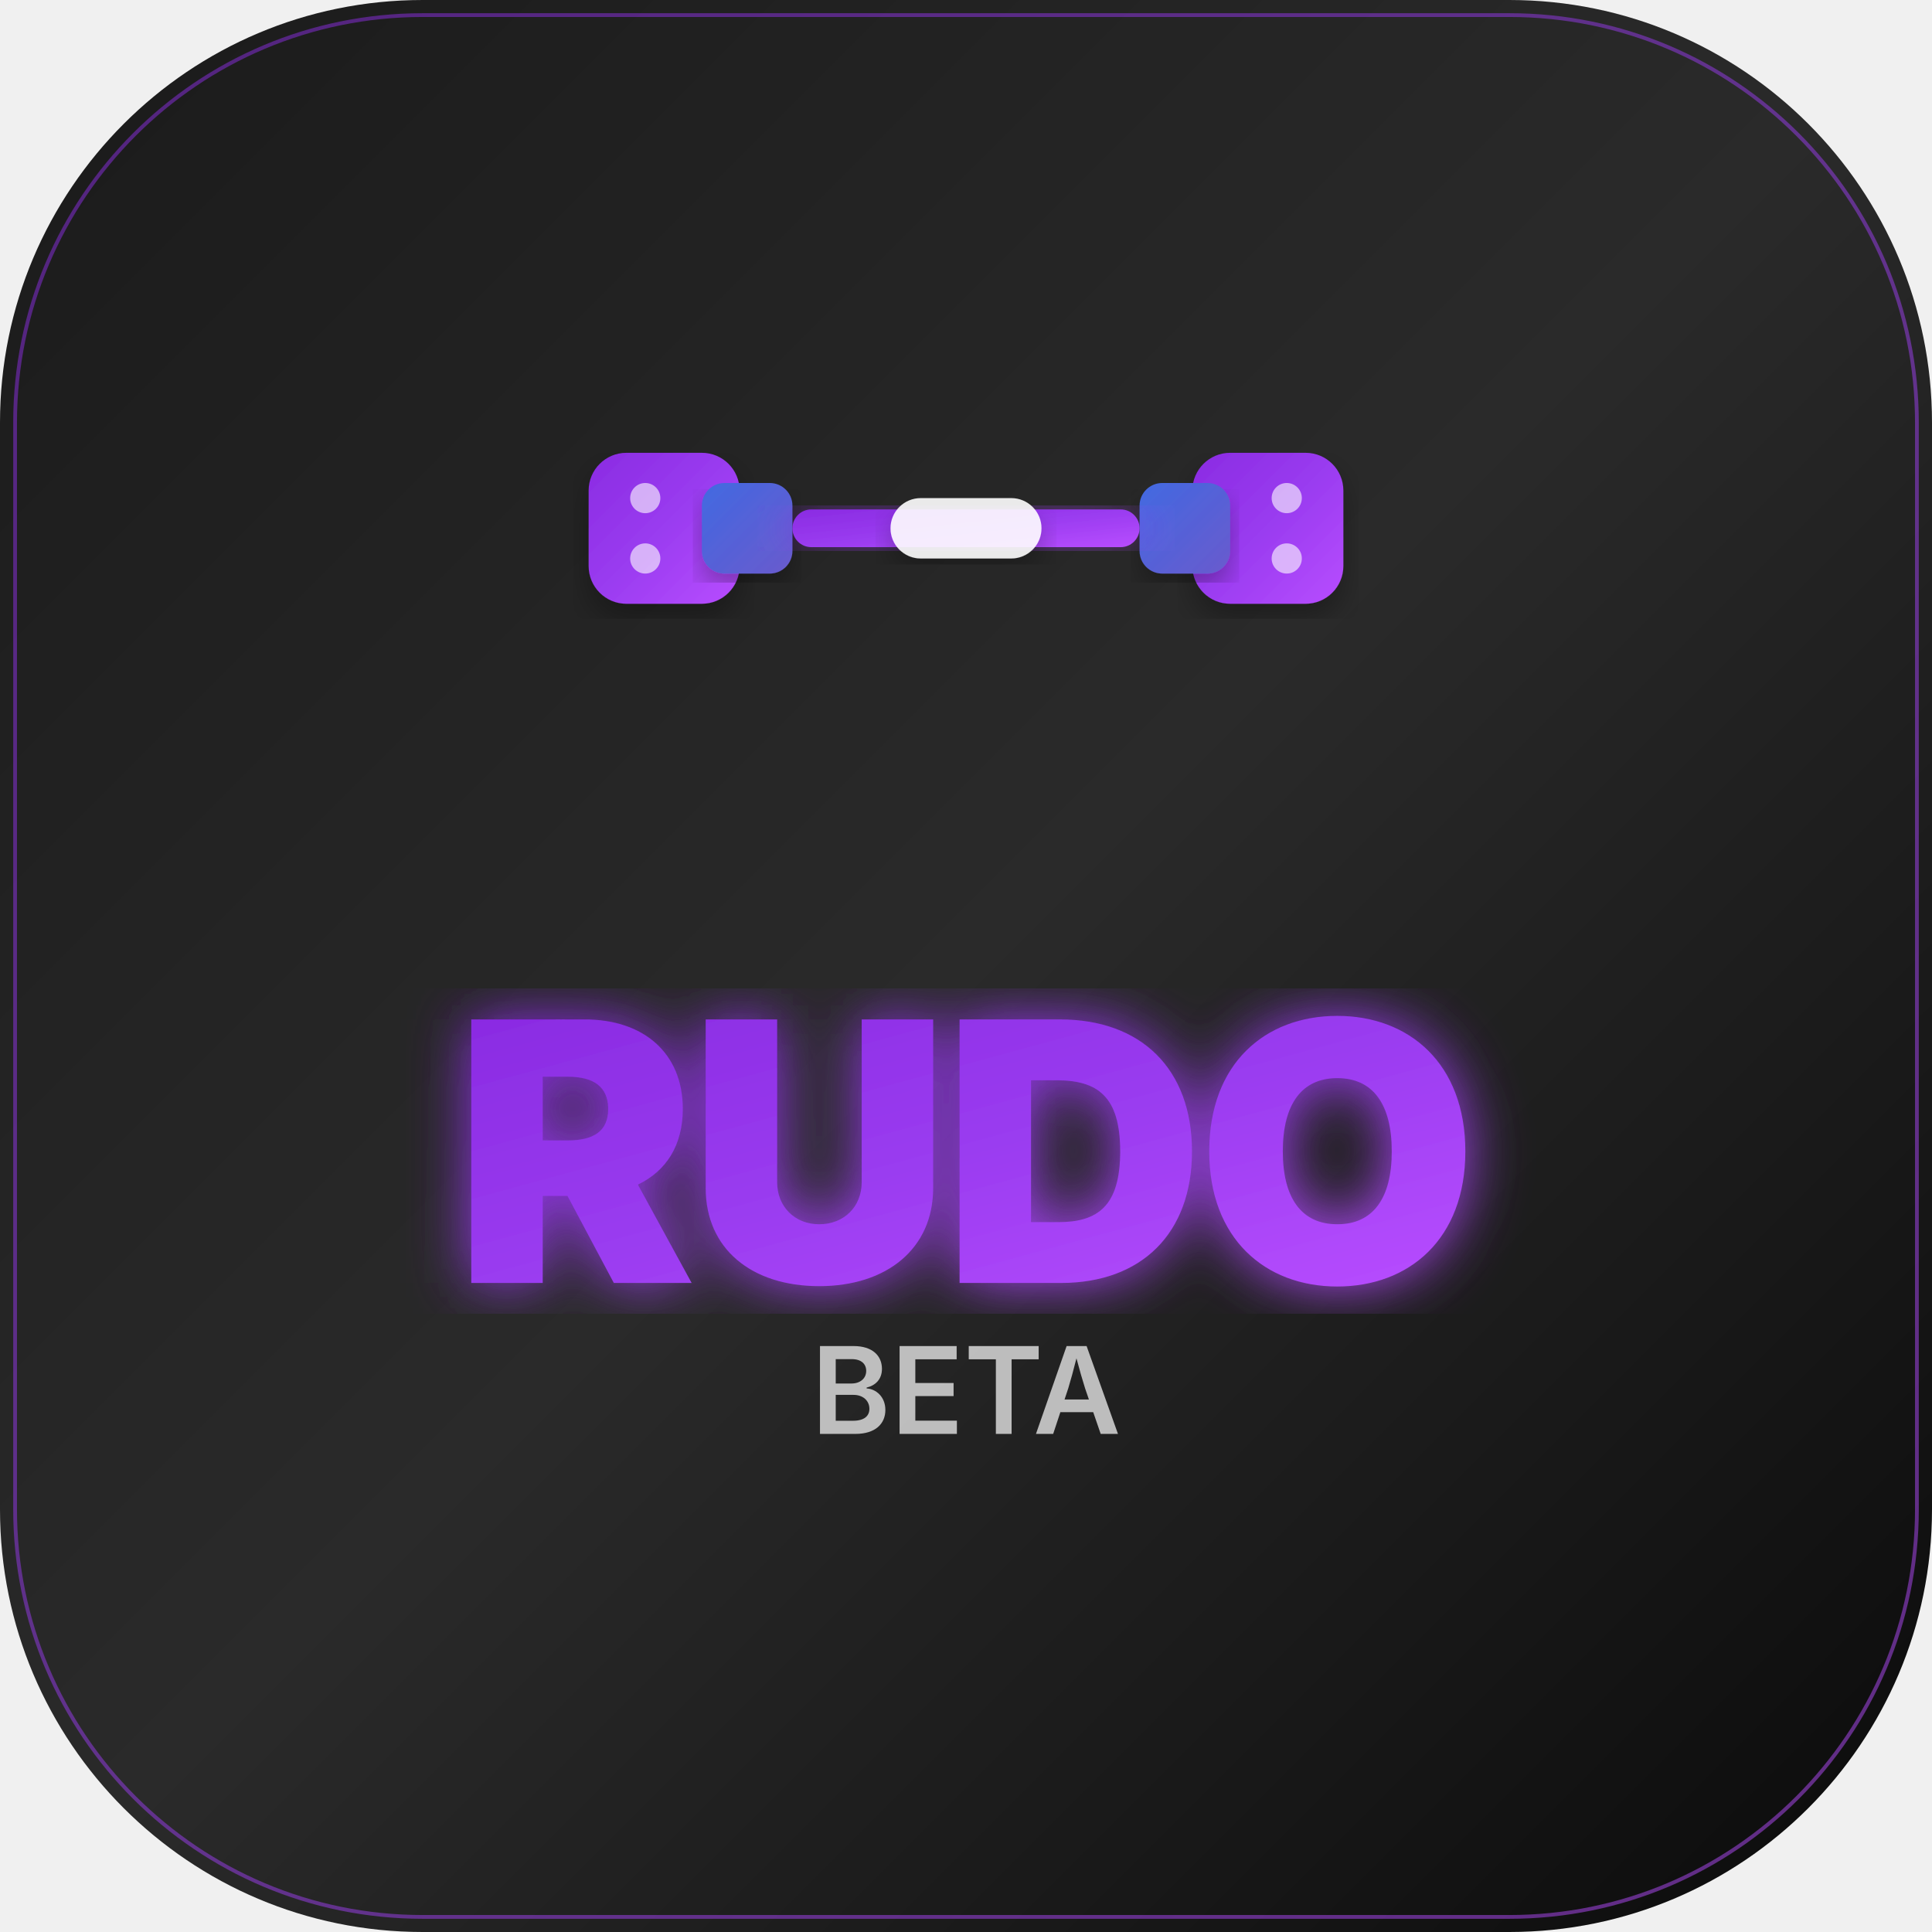
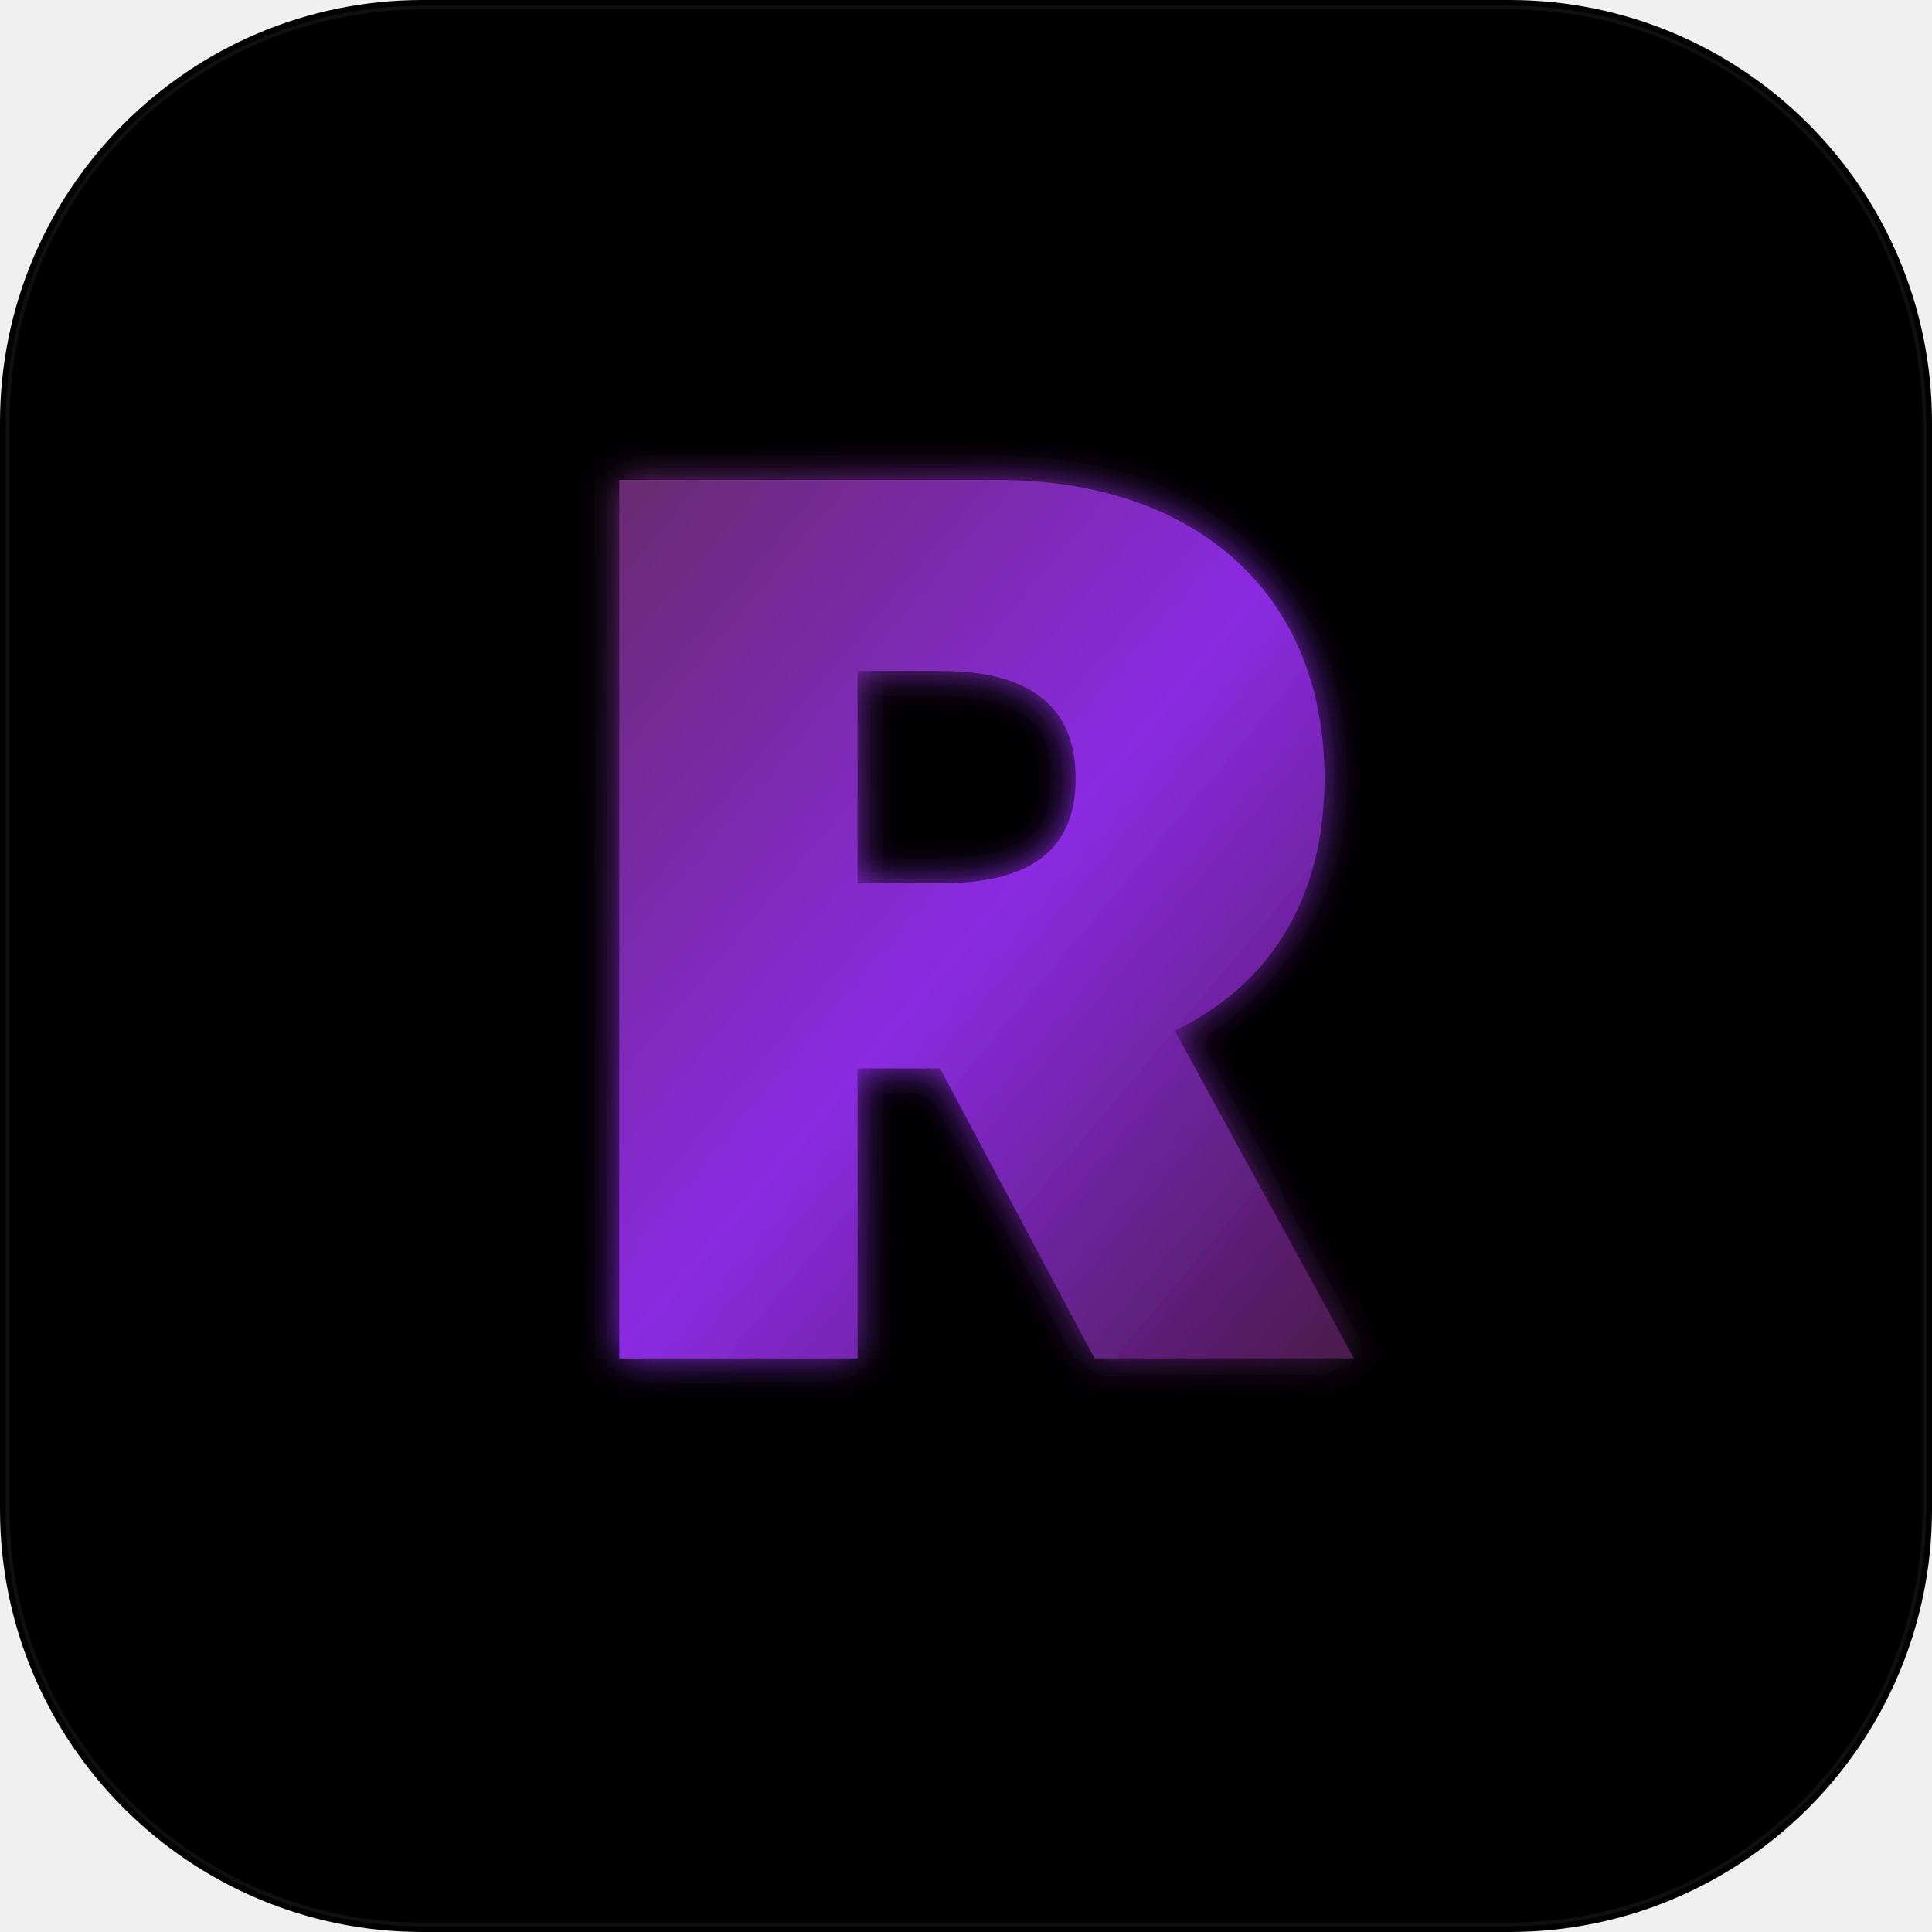
<svg xmlns="http://www.w3.org/2000/svg" width="512" height="512" viewBox="0 0 512 512" fill="none">
  <defs>
-     <linearGradient id="bgGradient" x1="0%" y1="0%" x2="100%" y2="100%">
-       <stop offset="0%" style="stop-color:#1a1a1a" />
-       <stop offset="50%" style="stop-color:#2a2a2a" />
-       <stop offset="100%" style="stop-color:#0a0a0a" />
-     </linearGradient>
-     <linearGradient id="brandGradient" x1="0%" y1="0%" x2="100%" y2="100%">
-       <stop offset="0%" style="stop-color:#8A2BE2" />
-       <stop offset="50%" style="stop-color:#9A3CF0" />
-       <stop offset="100%" style="stop-color:#B84DFF" />
-     </linearGradient>
-     <linearGradient id="accentGradient" x1="0%" y1="0%" x2="100%" y2="100%">
-       <stop offset="0%" style="stop-color:#4169E1" />
-       <stop offset="100%" style="stop-color:#6A5ACD" />
+     <linearGradient id="rGradient" x1="0%" y1="0%" x2="100%" y2="100%">
+       <stop offset="0%" style="stop-color:#6A2C70" />
+       <stop offset="50%" style="stop-color:#8A2BE2" />
+       <stop offset="100%" style="stop-color:#4A1A4A" />
    </linearGradient>
    <filter id="glow">
-       <feGaussianBlur stdDeviation="8" result="coloredBlur" />
+       <feGaussianBlur stdDeviation="5" result="coloredBlur" />
      <feMerge>
        <feMergeNode in="coloredBlur" />
        <feMergeNode in="SourceGraphic" />
      </feMerge>
    </filter>
-     <filter id="shadow">
-       <feDropShadow dx="0" dy="4" stdDeviation="4" flood-color="#000000" flood-opacity="0.3" />
-     </filter>
  </defs>
-   <rect width="512" height="512" rx="112" fill="url(#bgGradient)" />
-   <g transform="translate(256, 140)">
-     <rect x="-100" y="-20" width="40" height="40" rx="10" fill="url(#brandGradient)" filter="url(#shadow)" />
-     <rect x="60" y="-20" width="40" height="40" rx="10" fill="url(#brandGradient)" filter="url(#shadow)" />
-     <rect x="-70" y="-12" width="24" height="24" rx="6" fill="url(#accentGradient)" filter="url(#shadow)" />
-     <rect x="46" y="-12" width="24" height="24" rx="6" fill="url(#accentGradient)" filter="url(#shadow)" />
-     <rect x="-46" y="-5" width="92" height="10" rx="5" fill="url(#brandGradient)" filter="url(#glow)" />
-     <rect x="-20" y="-8" width="40" height="16" rx="8" fill="#ffffff" opacity="0.9" filter="url(#shadow)" />
-     <circle cx="-85" cy="-8" r="4" fill="#ffffff" opacity="0.6" />
-     <circle cx="-85" cy="8" r="4" fill="#ffffff" opacity="0.6" />
-     <circle cx="85" cy="-8" r="4" fill="#ffffff" opacity="0.6" />
-     <circle cx="85" cy="8" r="4" fill="#ffffff" opacity="0.6" />
-   </g>
-   <text x="256" y="340" font-family="system-ui, -apple-system, BlinkMacSystemFont, 'Segoe UI', sans-serif" font-weight="900" font-size="96" text-anchor="middle" fill="url(#brandGradient)" letter-spacing="-2px" filter="url(#glow)">
-     RUDO
+   <rect width="512" height="512" rx="112" fill="#000000" />
+   <text x="256" y="360" font-family="system-ui, -apple-system, BlinkMacSystemFont, 'Segoe UI', sans-serif" font-weight="900" font-size="320" text-anchor="middle" fill="url(#rGradient)" letter-spacing="-5px" filter="url(#glow)">
+     R
  </text>
-   <text x="256" y="380" font-family="system-ui, -apple-system, sans-serif" font-weight="600" font-size="32" text-anchor="middle" fill="#ffffff" opacity="0.7">
-     BETA
-   </text>
-   <rect x="4" y="4" width="504" height="504" rx="108" fill="none" stroke="url(#brandGradient)" stroke-width="1" opacity="0.5" />
+   <rect x="2" y="2" width="508" height="508" rx="110" fill="none" stroke="#333333" stroke-width="1" opacity="0.3" />
</svg>
